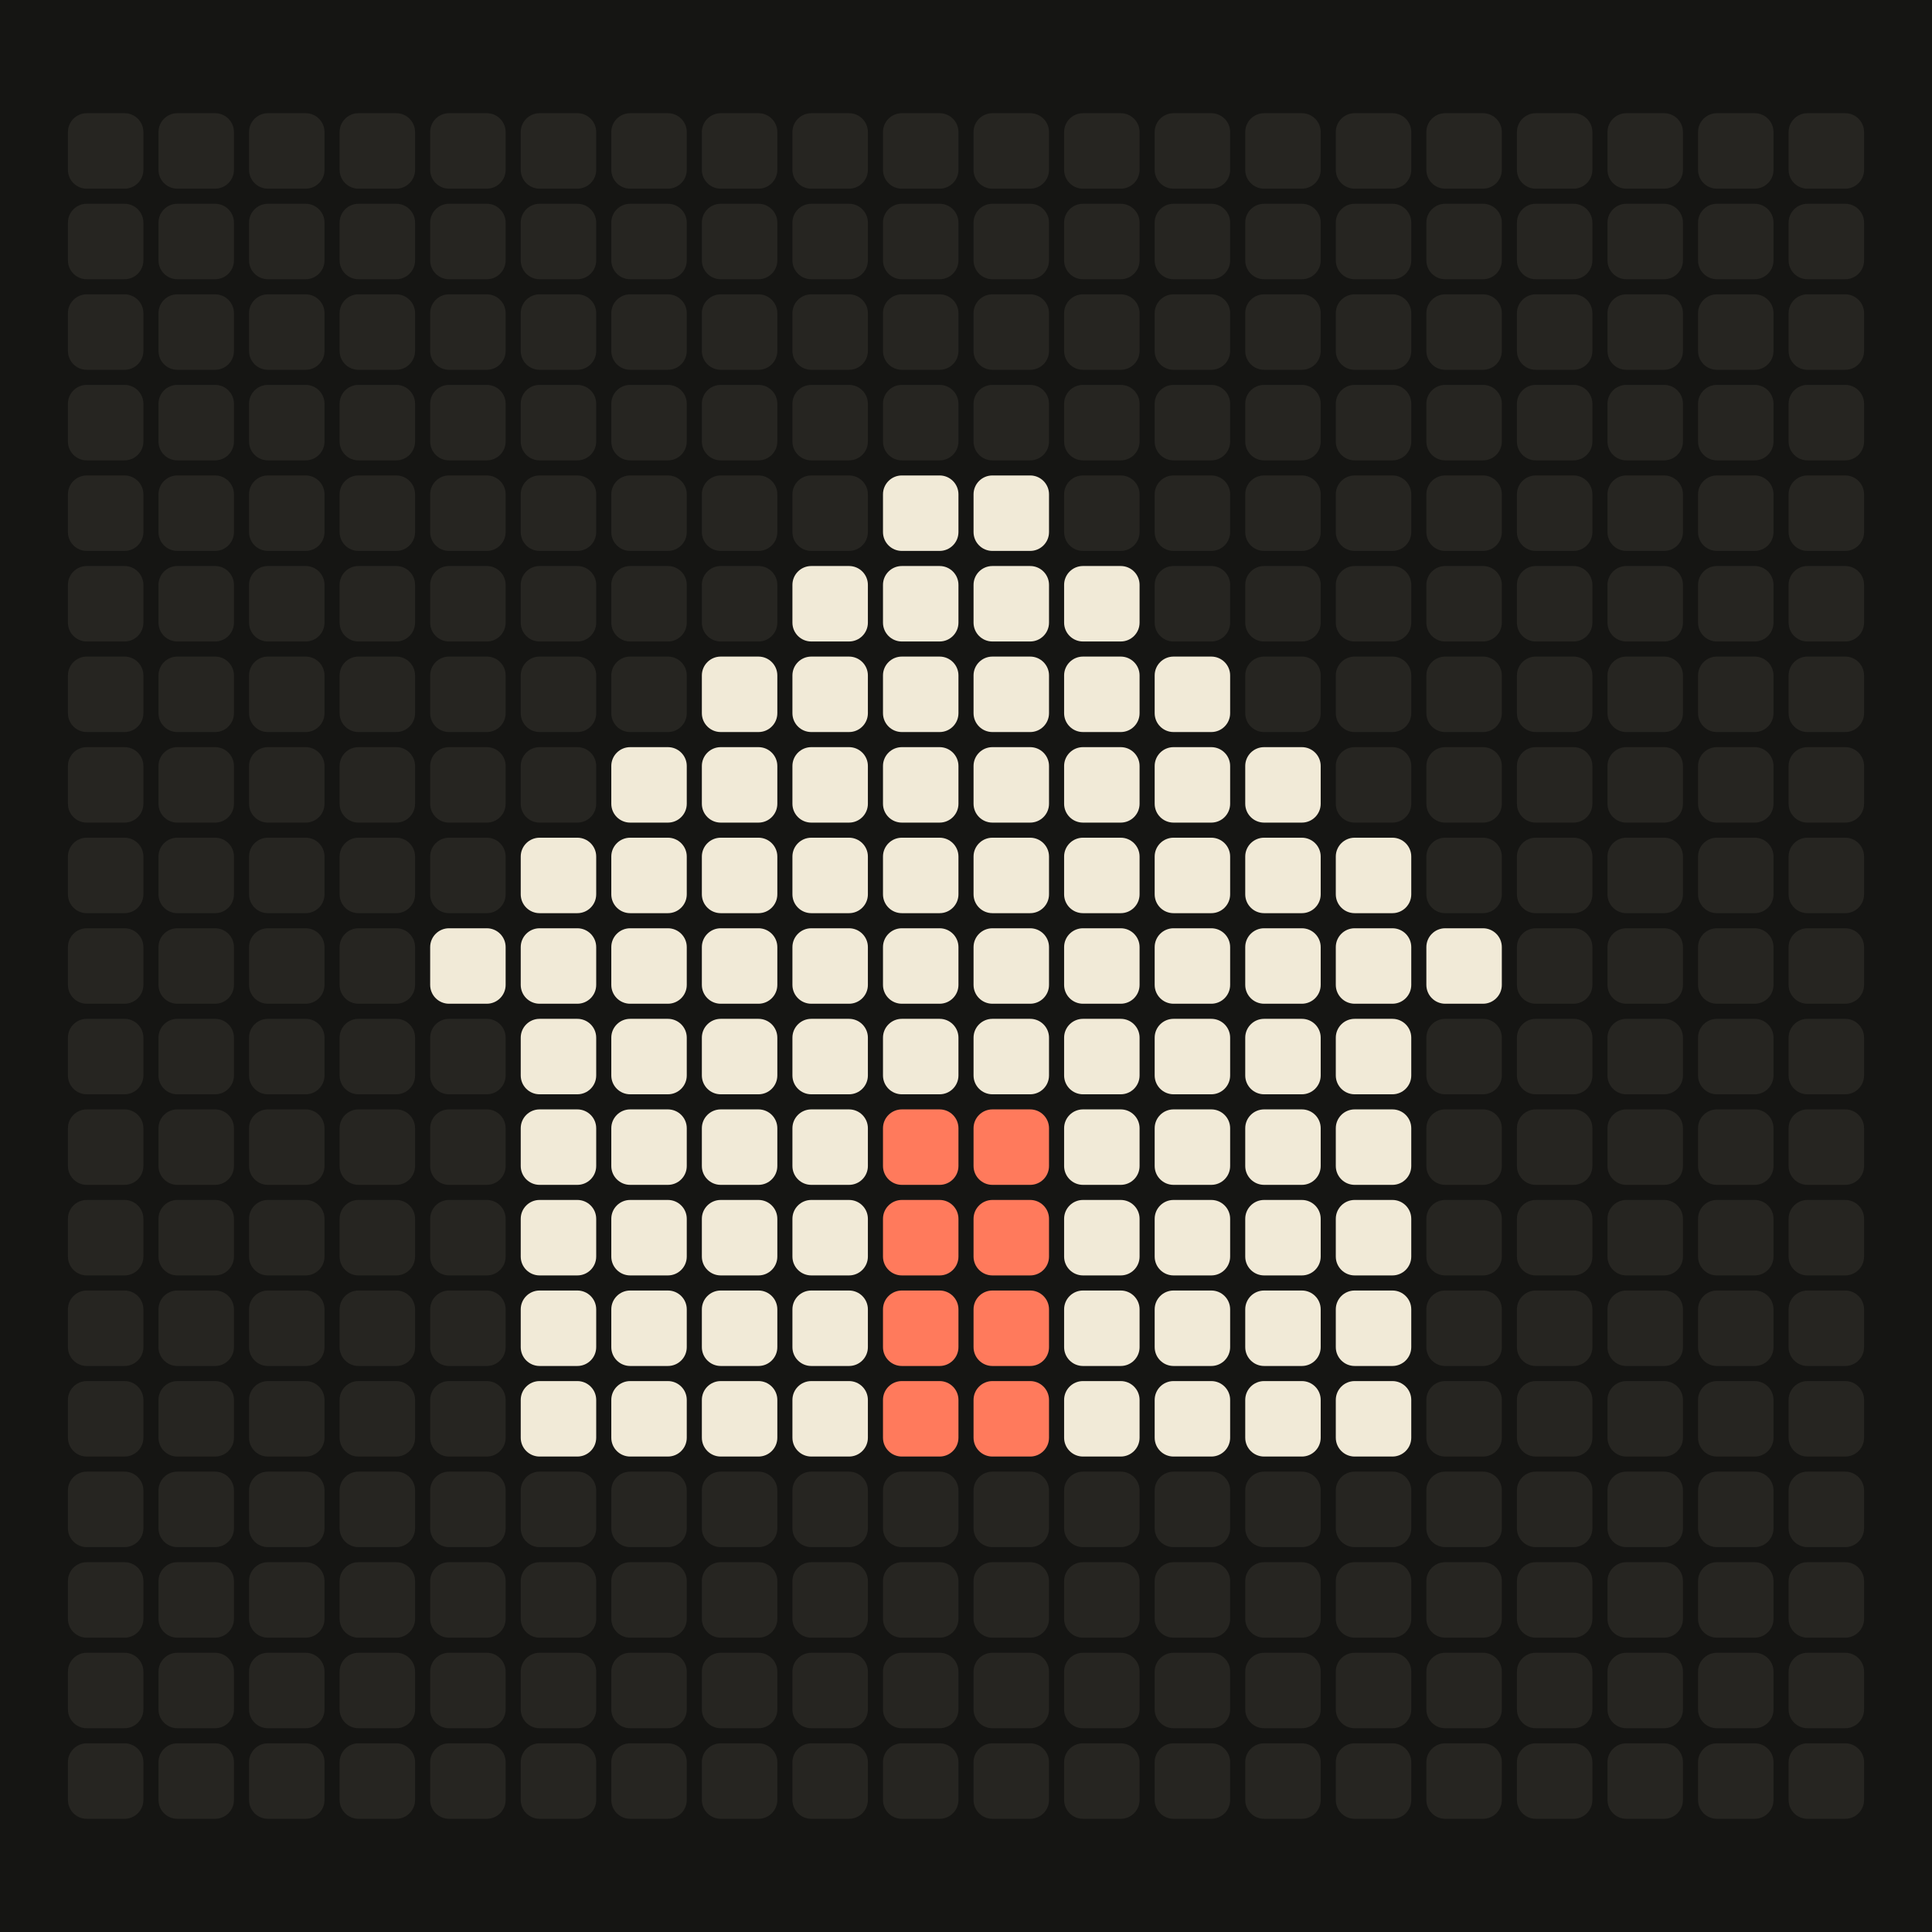
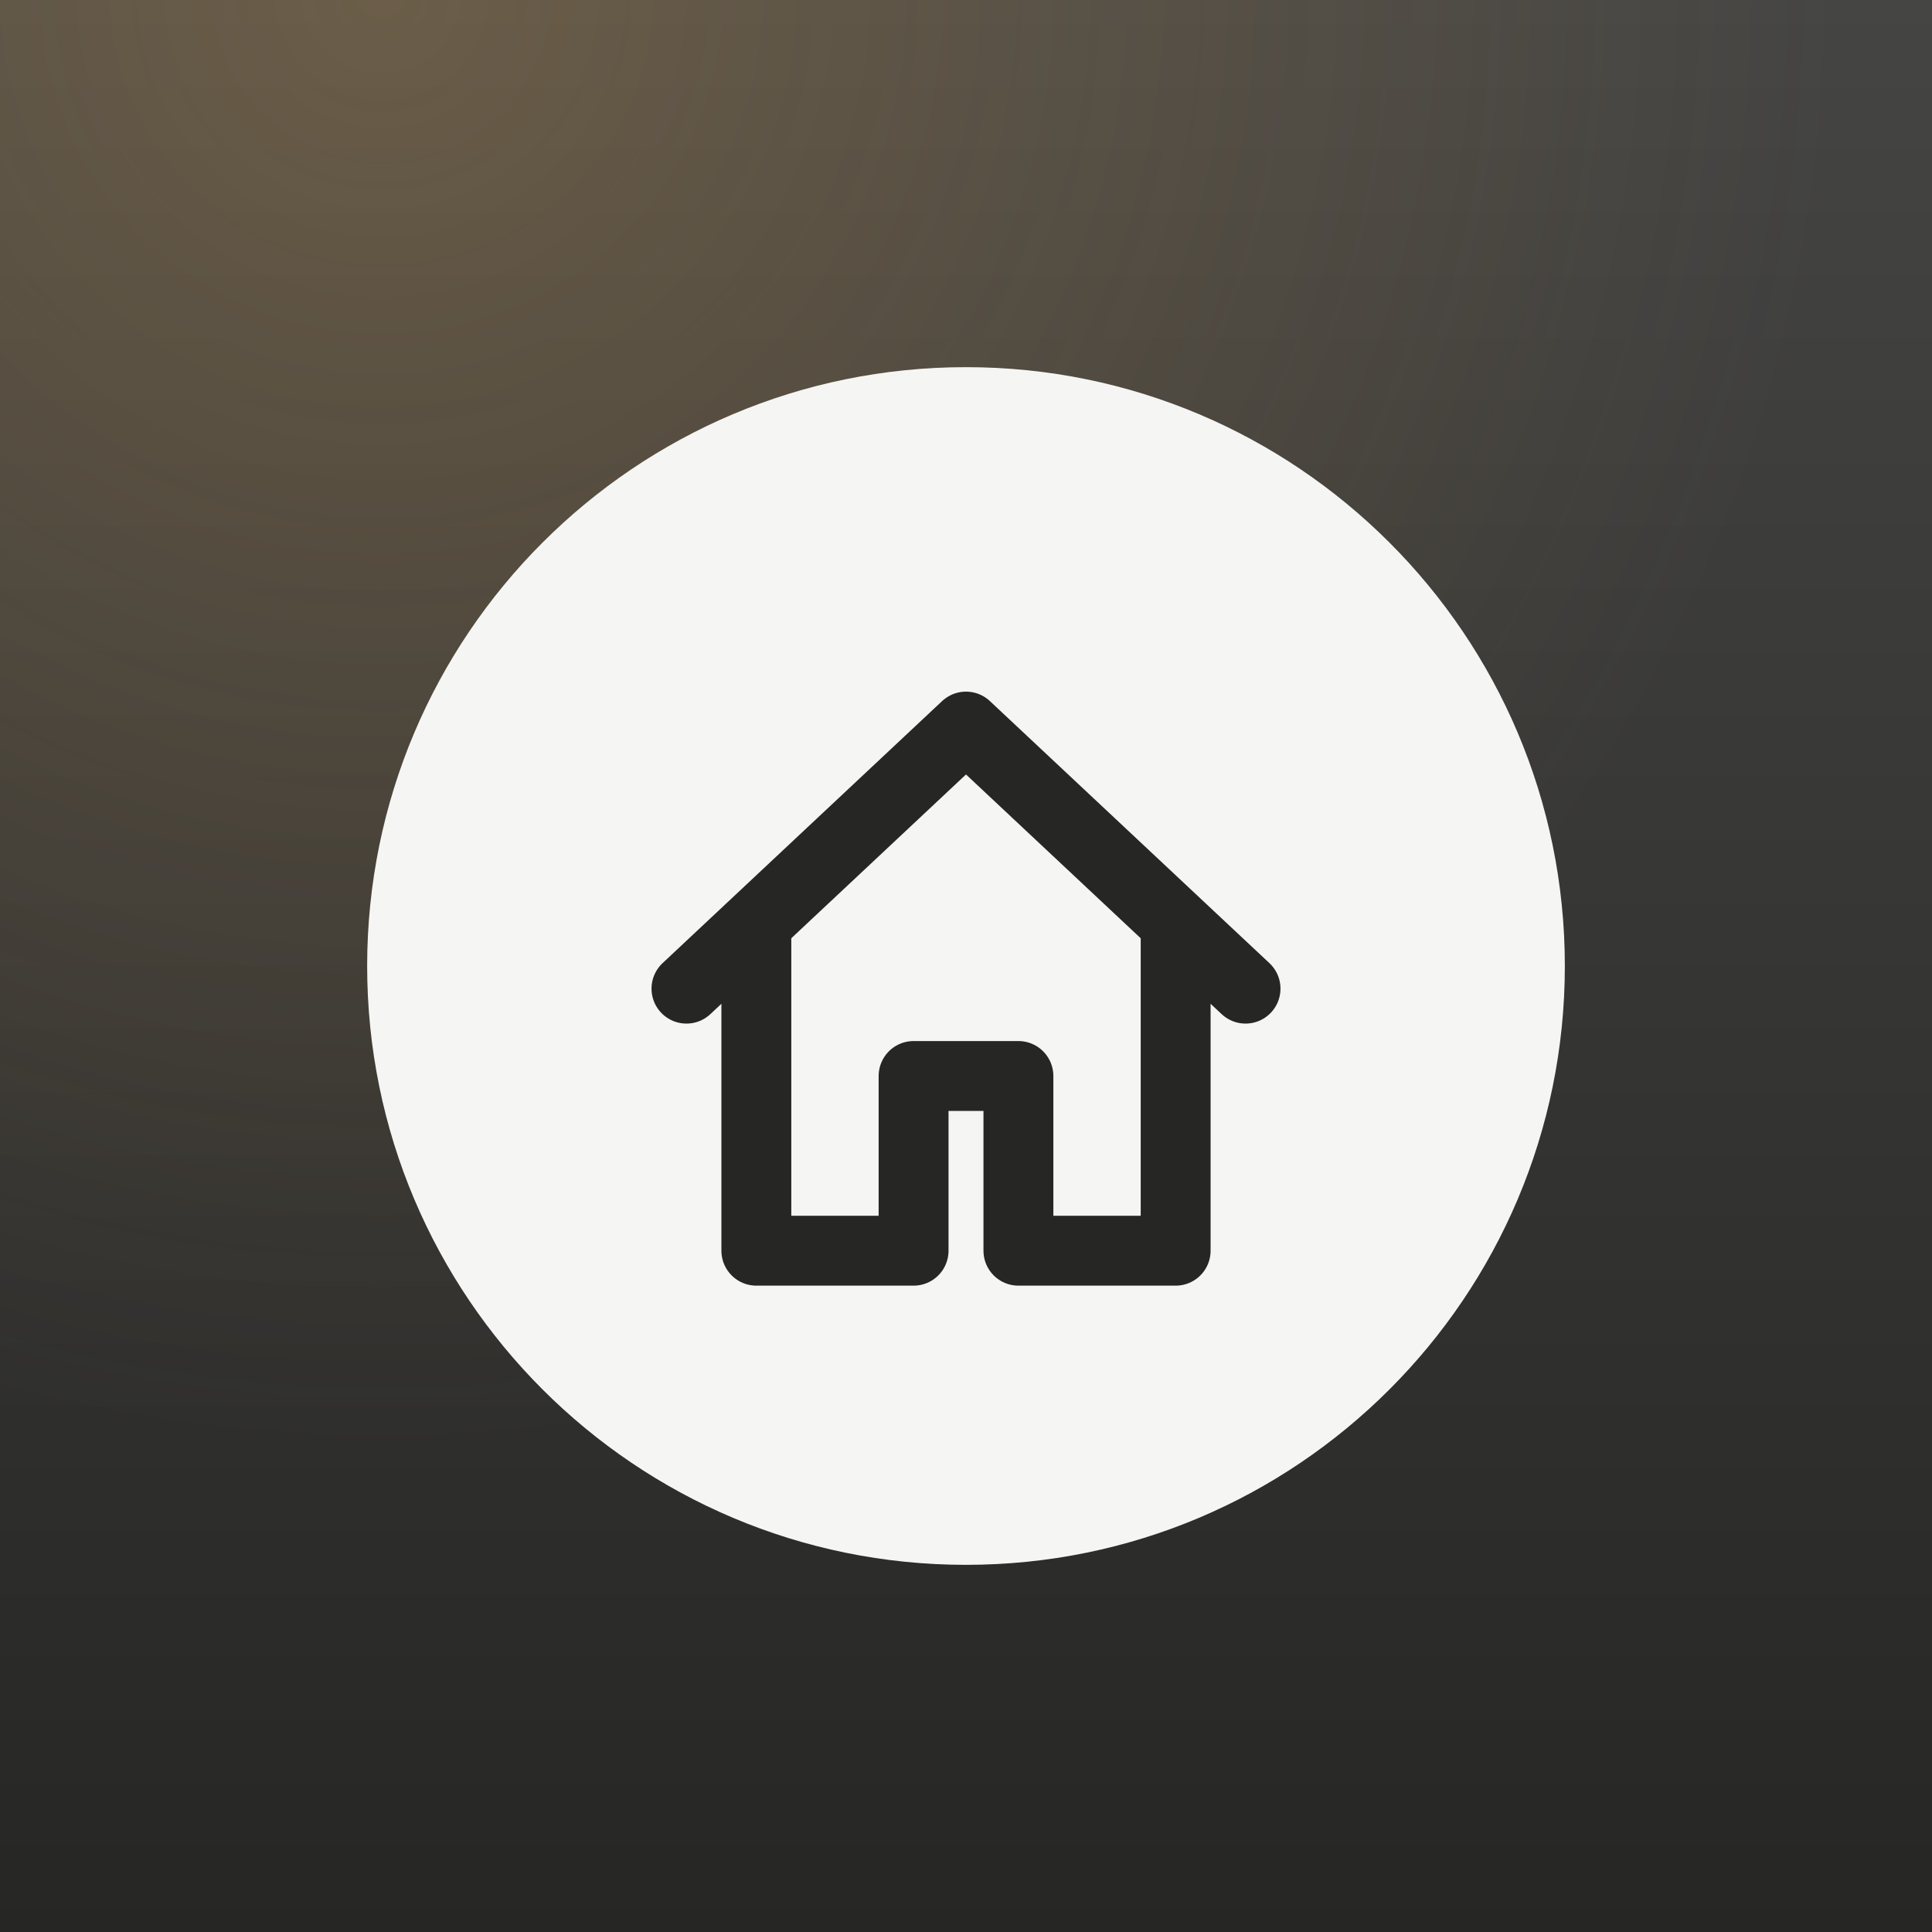
<svg xmlns="http://www.w3.org/2000/svg" viewBox="0 0 512 512">
-   <rect width="512" height="512" fill="#151513" />
-   <rect x="18" y="30" width="20" height="20" rx="5" fill="#262521" />
-   <rect x="42" y="30" width="20" height="20" rx="5" fill="#262521" />
-   <rect x="66" y="30" width="20" height="20" rx="5" fill="#262521" />
-   <rect x="90" y="30" width="20" height="20" rx="5" fill="#262521" />
-   <rect x="114" y="30" width="20" height="20" rx="5" fill="#262521" />
-   <rect x="138" y="30" width="20" height="20" rx="5" fill="#262521" />
-   <rect x="162" y="30" width="20" height="20" rx="5" fill="#262521" />
-   <rect x="186" y="30" width="20" height="20" rx="5" fill="#262521" />
-   <rect x="210" y="30" width="20" height="20" rx="5" fill="#262521" />
-   <rect x="234" y="30" width="20" height="20" rx="5" fill="#262521" />
-   <rect x="258" y="30" width="20" height="20" rx="5" fill="#262521" />
-   <rect x="282" y="30" width="20" height="20" rx="5" fill="#262521" />
-   <rect x="306" y="30" width="20" height="20" rx="5" fill="#262521" />
-   <rect x="330" y="30" width="20" height="20" rx="5" fill="#262521" />
-   <rect x="354" y="30" width="20" height="20" rx="5" fill="#262521" />
-   <rect x="378" y="30" width="20" height="20" rx="5" fill="#262521" />
-   <rect x="402" y="30" width="20" height="20" rx="5" fill="#262521" />
-   <rect x="426" y="30" width="20" height="20" rx="5" fill="#262521" />
-   <rect x="450" y="30" width="20" height="20" rx="5" fill="#262521" />
-   <rect x="474" y="30" width="20" height="20" rx="5" fill="#262521" />
-   <rect x="18" y="54" width="20" height="20" rx="5" fill="#262521" />
-   <rect x="42" y="54" width="20" height="20" rx="5" fill="#262521" />
-   <rect x="66" y="54" width="20" height="20" rx="5" fill="#262521" />
-   <rect x="90" y="54" width="20" height="20" rx="5" fill="#262521" />
-   <rect x="114" y="54" width="20" height="20" rx="5" fill="#262521" />
-   <rect x="138" y="54" width="20" height="20" rx="5" fill="#262521" />
-   <rect x="162" y="54" width="20" height="20" rx="5" fill="#262521" />
-   <rect x="186" y="54" width="20" height="20" rx="5" fill="#262521" />
-   <rect x="210" y="54" width="20" height="20" rx="5" fill="#262521" />
-   <rect x="234" y="54" width="20" height="20" rx="5" fill="#262521" />
-   <rect x="258" y="54" width="20" height="20" rx="5" fill="#262521" />
-   <rect x="282" y="54" width="20" height="20" rx="5" fill="#262521" />
-   <rect x="306" y="54" width="20" height="20" rx="5" fill="#262521" />
-   <rect x="330" y="54" width="20" height="20" rx="5" fill="#262521" />
-   <rect x="354" y="54" width="20" height="20" rx="5" fill="#262521" />
-   <rect x="378" y="54" width="20" height="20" rx="5" fill="#262521" />
-   <rect x="402" y="54" width="20" height="20" rx="5" fill="#262521" />
-   <rect x="426" y="54" width="20" height="20" rx="5" fill="#262521" />
-   <rect x="450" y="54" width="20" height="20" rx="5" fill="#262521" />
-   <rect x="474" y="54" width="20" height="20" rx="5" fill="#262521" />
-   <rect x="18" y="78" width="20" height="20" rx="5" fill="#262521" />
-   <rect x="42" y="78" width="20" height="20" rx="5" fill="#262521" />
-   <rect x="66" y="78" width="20" height="20" rx="5" fill="#262521" />
-   <rect x="90" y="78" width="20" height="20" rx="5" fill="#262521" />
-   <rect x="114" y="78" width="20" height="20" rx="5" fill="#262521" />
-   <rect x="138" y="78" width="20" height="20" rx="5" fill="#262521" />
-   <rect x="162" y="78" width="20" height="20" rx="5" fill="#262521" />
-   <rect x="186" y="78" width="20" height="20" rx="5" fill="#262521" />
-   <rect x="210" y="78" width="20" height="20" rx="5" fill="#262521" />
-   <rect x="234" y="78" width="20" height="20" rx="5" fill="#262521" />
-   <rect x="258" y="78" width="20" height="20" rx="5" fill="#262521" />
-   <rect x="282" y="78" width="20" height="20" rx="5" fill="#262521" />
-   <rect x="306" y="78" width="20" height="20" rx="5" fill="#262521" />
-   <rect x="330" y="78" width="20" height="20" rx="5" fill="#262521" />
-   <rect x="354" y="78" width="20" height="20" rx="5" fill="#262521" />
-   <rect x="378" y="78" width="20" height="20" rx="5" fill="#262521" />
-   <rect x="402" y="78" width="20" height="20" rx="5" fill="#262521" />
-   <rect x="426" y="78" width="20" height="20" rx="5" fill="#262521" />
-   <rect x="450" y="78" width="20" height="20" rx="5" fill="#262521" />
-   <rect x="474" y="78" width="20" height="20" rx="5" fill="#262521" />
-   <rect x="18" y="102" width="20" height="20" rx="5" fill="#262521" />
-   <rect x="42" y="102" width="20" height="20" rx="5" fill="#262521" />
-   <rect x="66" y="102" width="20" height="20" rx="5" fill="#262521" />
-   <rect x="90" y="102" width="20" height="20" rx="5" fill="#262521" />
-   <rect x="114" y="102" width="20" height="20" rx="5" fill="#262521" />
-   <rect x="138" y="102" width="20" height="20" rx="5" fill="#262521" />
-   <rect x="162" y="102" width="20" height="20" rx="5" fill="#262521" />
-   <rect x="186" y="102" width="20" height="20" rx="5" fill="#262521" />
-   <rect x="210" y="102" width="20" height="20" rx="5" fill="#262521" />
-   <rect x="234" y="102" width="20" height="20" rx="5" fill="#262521" />
-   <rect x="258" y="102" width="20" height="20" rx="5" fill="#262521" />
-   <rect x="282" y="102" width="20" height="20" rx="5" fill="#262521" />
-   <rect x="306" y="102" width="20" height="20" rx="5" fill="#262521" />
-   <rect x="330" y="102" width="20" height="20" rx="5" fill="#262521" />
-   <rect x="354" y="102" width="20" height="20" rx="5" fill="#262521" />
-   <rect x="378" y="102" width="20" height="20" rx="5" fill="#262521" />
-   <rect x="402" y="102" width="20" height="20" rx="5" fill="#262521" />
-   <rect x="426" y="102" width="20" height="20" rx="5" fill="#262521" />
-   <rect x="450" y="102" width="20" height="20" rx="5" fill="#262521" />
-   <rect x="474" y="102" width="20" height="20" rx="5" fill="#262521" />
-   <rect x="18" y="126" width="20" height="20" rx="5" fill="#262521" />
-   <rect x="42" y="126" width="20" height="20" rx="5" fill="#262521" />
-   <rect x="66" y="126" width="20" height="20" rx="5" fill="#262521" />
-   <rect x="90" y="126" width="20" height="20" rx="5" fill="#262521" />
-   <rect x="114" y="126" width="20" height="20" rx="5" fill="#262521" />
-   <rect x="138" y="126" width="20" height="20" rx="5" fill="#262521" />
-   <rect x="162" y="126" width="20" height="20" rx="5" fill="#262521" />
-   <rect x="186" y="126" width="20" height="20" rx="5" fill="#262521" />
-   <rect x="210" y="126" width="20" height="20" rx="5" fill="#262521" />
-   <rect x="234" y="126" width="20" height="20" rx="5" fill="#F1EAD7" />
-   <rect x="258" y="126" width="20" height="20" rx="5" fill="#F1EAD7" />
-   <rect x="282" y="126" width="20" height="20" rx="5" fill="#262521" />
-   <rect x="306" y="126" width="20" height="20" rx="5" fill="#262521" />
-   <rect x="330" y="126" width="20" height="20" rx="5" fill="#262521" />
-   <rect x="354" y="126" width="20" height="20" rx="5" fill="#262521" />
-   <rect x="378" y="126" width="20" height="20" rx="5" fill="#262521" />
-   <rect x="402" y="126" width="20" height="20" rx="5" fill="#262521" />
-   <rect x="426" y="126" width="20" height="20" rx="5" fill="#262521" />
-   <rect x="450" y="126" width="20" height="20" rx="5" fill="#262521" />
-   <rect x="474" y="126" width="20" height="20" rx="5" fill="#262521" />
-   <rect x="18" y="150" width="20" height="20" rx="5" fill="#262521" />
-   <rect x="42" y="150" width="20" height="20" rx="5" fill="#262521" />
-   <rect x="66" y="150" width="20" height="20" rx="5" fill="#262521" />
-   <rect x="90" y="150" width="20" height="20" rx="5" fill="#262521" />
-   <rect x="114" y="150" width="20" height="20" rx="5" fill="#262521" />
-   <rect x="138" y="150" width="20" height="20" rx="5" fill="#262521" />
-   <rect x="162" y="150" width="20" height="20" rx="5" fill="#262521" />
-   <rect x="186" y="150" width="20" height="20" rx="5" fill="#262521" />
-   <rect x="210" y="150" width="20" height="20" rx="5" fill="#F1EAD7" />
-   <rect x="234" y="150" width="20" height="20" rx="5" fill="#F1EAD7" />
-   <rect x="258" y="150" width="20" height="20" rx="5" fill="#F1EAD7" />
-   <rect x="282" y="150" width="20" height="20" rx="5" fill="#F1EAD7" />
-   <rect x="306" y="150" width="20" height="20" rx="5" fill="#262521" />
-   <rect x="330" y="150" width="20" height="20" rx="5" fill="#262521" />
-   <rect x="354" y="150" width="20" height="20" rx="5" fill="#262521" />
-   <rect x="378" y="150" width="20" height="20" rx="5" fill="#262521" />
-   <rect x="402" y="150" width="20" height="20" rx="5" fill="#262521" />
-   <rect x="426" y="150" width="20" height="20" rx="5" fill="#262521" />
-   <rect x="450" y="150" width="20" height="20" rx="5" fill="#262521" />
-   <rect x="474" y="150" width="20" height="20" rx="5" fill="#262521" />
-   <rect x="18" y="174" width="20" height="20" rx="5" fill="#262521" />
-   <rect x="42" y="174" width="20" height="20" rx="5" fill="#262521" />
-   <rect x="66" y="174" width="20" height="20" rx="5" fill="#262521" />
-   <rect x="90" y="174" width="20" height="20" rx="5" fill="#262521" />
-   <rect x="114" y="174" width="20" height="20" rx="5" fill="#262521" />
-   <rect x="138" y="174" width="20" height="20" rx="5" fill="#262521" />
-   <rect x="162" y="174" width="20" height="20" rx="5" fill="#262521" />
-   <rect x="186" y="174" width="20" height="20" rx="5" fill="#F1EAD7" />
-   <rect x="210" y="174" width="20" height="20" rx="5" fill="#F1EAD7" />
-   <rect x="234" y="174" width="20" height="20" rx="5" fill="#F1EAD7" />
-   <rect x="258" y="174" width="20" height="20" rx="5" fill="#F1EAD7" />
-   <rect x="282" y="174" width="20" height="20" rx="5" fill="#F1EAD7" />
-   <rect x="306" y="174" width="20" height="20" rx="5" fill="#F1EAD7" />
-   <rect x="330" y="174" width="20" height="20" rx="5" fill="#262521" />
-   <rect x="354" y="174" width="20" height="20" rx="5" fill="#262521" />
-   <rect x="378" y="174" width="20" height="20" rx="5" fill="#262521" />
-   <rect x="402" y="174" width="20" height="20" rx="5" fill="#262521" />
-   <rect x="426" y="174" width="20" height="20" rx="5" fill="#262521" />
-   <rect x="450" y="174" width="20" height="20" rx="5" fill="#262521" />
-   <rect x="474" y="174" width="20" height="20" rx="5" fill="#262521" />
-   <rect x="18" y="198" width="20" height="20" rx="5" fill="#262521" />
-   <rect x="42" y="198" width="20" height="20" rx="5" fill="#262521" />
-   <rect x="66" y="198" width="20" height="20" rx="5" fill="#262521" />
-   <rect x="90" y="198" width="20" height="20" rx="5" fill="#262521" />
-   <rect x="114" y="198" width="20" height="20" rx="5" fill="#262521" />
-   <rect x="138" y="198" width="20" height="20" rx="5" fill="#262521" />
-   <rect x="162" y="198" width="20" height="20" rx="5" fill="#F1EAD7" />
-   <rect x="186" y="198" width="20" height="20" rx="5" fill="#F1EAD7" />
-   <rect x="210" y="198" width="20" height="20" rx="5" fill="#F1EAD7" />
-   <rect x="234" y="198" width="20" height="20" rx="5" fill="#F1EAD7" />
-   <rect x="258" y="198" width="20" height="20" rx="5" fill="#F1EAD7" />
-   <rect x="282" y="198" width="20" height="20" rx="5" fill="#F1EAD7" />
-   <rect x="306" y="198" width="20" height="20" rx="5" fill="#F1EAD7" />
-   <rect x="330" y="198" width="20" height="20" rx="5" fill="#F1EAD7" />
-   <rect x="354" y="198" width="20" height="20" rx="5" fill="#262521" />
-   <rect x="378" y="198" width="20" height="20" rx="5" fill="#262521" />
-   <rect x="402" y="198" width="20" height="20" rx="5" fill="#262521" />
-   <rect x="426" y="198" width="20" height="20" rx="5" fill="#262521" />
-   <rect x="450" y="198" width="20" height="20" rx="5" fill="#262521" />
-   <rect x="474" y="198" width="20" height="20" rx="5" fill="#262521" />
-   <rect x="18" y="222" width="20" height="20" rx="5" fill="#262521" />
-   <rect x="42" y="222" width="20" height="20" rx="5" fill="#262521" />
-   <rect x="66" y="222" width="20" height="20" rx="5" fill="#262521" />
-   <rect x="90" y="222" width="20" height="20" rx="5" fill="#262521" />
-   <rect x="114" y="222" width="20" height="20" rx="5" fill="#262521" />
-   <rect x="138" y="222" width="20" height="20" rx="5" fill="#F1EAD7" />
-   <rect x="162" y="222" width="20" height="20" rx="5" fill="#F1EAD7" />
-   <rect x="186" y="222" width="20" height="20" rx="5" fill="#F1EAD7" />
-   <rect x="210" y="222" width="20" height="20" rx="5" fill="#F1EAD7" />
-   <rect x="234" y="222" width="20" height="20" rx="5" fill="#F1EAD7" />
-   <rect x="258" y="222" width="20" height="20" rx="5" fill="#F1EAD7" />
-   <rect x="282" y="222" width="20" height="20" rx="5" fill="#F1EAD7" />
-   <rect x="306" y="222" width="20" height="20" rx="5" fill="#F1EAD7" />
-   <rect x="330" y="222" width="20" height="20" rx="5" fill="#F1EAD7" />
-   <rect x="354" y="222" width="20" height="20" rx="5" fill="#F1EAD7" />
-   <rect x="378" y="222" width="20" height="20" rx="5" fill="#262521" />
-   <rect x="402" y="222" width="20" height="20" rx="5" fill="#262521" />
-   <rect x="426" y="222" width="20" height="20" rx="5" fill="#262521" />
-   <rect x="450" y="222" width="20" height="20" rx="5" fill="#262521" />
-   <rect x="474" y="222" width="20" height="20" rx="5" fill="#262521" />
-   <rect x="18" y="246" width="20" height="20" rx="5" fill="#262521" />
-   <rect x="42" y="246" width="20" height="20" rx="5" fill="#262521" />
-   <rect x="66" y="246" width="20" height="20" rx="5" fill="#262521" />
-   <rect x="90" y="246" width="20" height="20" rx="5" fill="#262521" />
-   <rect x="114" y="246" width="20" height="20" rx="5" fill="#F1EAD7" />
-   <rect x="138" y="246" width="20" height="20" rx="5" fill="#F1EAD7" />
-   <rect x="162" y="246" width="20" height="20" rx="5" fill="#F1EAD7" />
-   <rect x="186" y="246" width="20" height="20" rx="5" fill="#F1EAD7" />
-   <rect x="210" y="246" width="20" height="20" rx="5" fill="#F1EAD7" />
-   <rect x="234" y="246" width="20" height="20" rx="5" fill="#F1EAD7" />
-   <rect x="258" y="246" width="20" height="20" rx="5" fill="#F1EAD7" />
-   <rect x="282" y="246" width="20" height="20" rx="5" fill="#F1EAD7" />
-   <rect x="306" y="246" width="20" height="20" rx="5" fill="#F1EAD7" />
-   <rect x="330" y="246" width="20" height="20" rx="5" fill="#F1EAD7" />
-   <rect x="354" y="246" width="20" height="20" rx="5" fill="#F1EAD7" />
-   <rect x="378" y="246" width="20" height="20" rx="5" fill="#F1EAD7" />
-   <rect x="402" y="246" width="20" height="20" rx="5" fill="#262521" />
-   <rect x="426" y="246" width="20" height="20" rx="5" fill="#262521" />
-   <rect x="450" y="246" width="20" height="20" rx="5" fill="#262521" />
-   <rect x="474" y="246" width="20" height="20" rx="5" fill="#262521" />
-   <rect x="18" y="270" width="20" height="20" rx="5" fill="#262521" />
-   <rect x="42" y="270" width="20" height="20" rx="5" fill="#262521" />
-   <rect x="66" y="270" width="20" height="20" rx="5" fill="#262521" />
-   <rect x="90" y="270" width="20" height="20" rx="5" fill="#262521" />
-   <rect x="114" y="270" width="20" height="20" rx="5" fill="#262521" />
-   <rect x="138" y="270" width="20" height="20" rx="5" fill="#F1EAD7" />
-   <rect x="162" y="270" width="20" height="20" rx="5" fill="#F1EAD7" />
-   <rect x="186" y="270" width="20" height="20" rx="5" fill="#F1EAD7" />
-   <rect x="210" y="270" width="20" height="20" rx="5" fill="#F1EAD7" />
-   <rect x="234" y="270" width="20" height="20" rx="5" fill="#F1EAD7" />
-   <rect x="258" y="270" width="20" height="20" rx="5" fill="#F1EAD7" />
-   <rect x="282" y="270" width="20" height="20" rx="5" fill="#F1EAD7" />
-   <rect x="306" y="270" width="20" height="20" rx="5" fill="#F1EAD7" />
-   <rect x="330" y="270" width="20" height="20" rx="5" fill="#F1EAD7" />
-   <rect x="354" y="270" width="20" height="20" rx="5" fill="#F1EAD7" />
-   <rect x="378" y="270" width="20" height="20" rx="5" fill="#262521" />
-   <rect x="402" y="270" width="20" height="20" rx="5" fill="#262521" />
-   <rect x="426" y="270" width="20" height="20" rx="5" fill="#262521" />
-   <rect x="450" y="270" width="20" height="20" rx="5" fill="#262521" />
-   <rect x="474" y="270" width="20" height="20" rx="5" fill="#262521" />
-   <rect x="18" y="294" width="20" height="20" rx="5" fill="#262521" />
-   <rect x="42" y="294" width="20" height="20" rx="5" fill="#262521" />
-   <rect x="66" y="294" width="20" height="20" rx="5" fill="#262521" />
-   <rect x="90" y="294" width="20" height="20" rx="5" fill="#262521" />
-   <rect x="114" y="294" width="20" height="20" rx="5" fill="#262521" />
-   <rect x="138" y="294" width="20" height="20" rx="5" fill="#F1EAD7" />
-   <rect x="162" y="294" width="20" height="20" rx="5" fill="#F1EAD7" />
-   <rect x="186" y="294" width="20" height="20" rx="5" fill="#F1EAD7" />
-   <rect x="210" y="294" width="20" height="20" rx="5" fill="#F1EAD7" />
-   <rect x="234" y="294" width="20" height="20" rx="5" fill="#FF7A5C" />
-   <rect x="258" y="294" width="20" height="20" rx="5" fill="#FF7A5C" />
-   <rect x="282" y="294" width="20" height="20" rx="5" fill="#F1EAD7" />
-   <rect x="306" y="294" width="20" height="20" rx="5" fill="#F1EAD7" />
-   <rect x="330" y="294" width="20" height="20" rx="5" fill="#F1EAD7" />
-   <rect x="354" y="294" width="20" height="20" rx="5" fill="#F1EAD7" />
-   <rect x="378" y="294" width="20" height="20" rx="5" fill="#262521" />
-   <rect x="402" y="294" width="20" height="20" rx="5" fill="#262521" />
-   <rect x="426" y="294" width="20" height="20" rx="5" fill="#262521" />
-   <rect x="450" y="294" width="20" height="20" rx="5" fill="#262521" />
-   <rect x="474" y="294" width="20" height="20" rx="5" fill="#262521" />
-   <rect x="18" y="318" width="20" height="20" rx="5" fill="#262521" />
-   <rect x="42" y="318" width="20" height="20" rx="5" fill="#262521" />
-   <rect x="66" y="318" width="20" height="20" rx="5" fill="#262521" />
-   <rect x="90" y="318" width="20" height="20" rx="5" fill="#262521" />
-   <rect x="114" y="318" width="20" height="20" rx="5" fill="#262521" />
-   <rect x="138" y="318" width="20" height="20" rx="5" fill="#F1EAD7" />
-   <rect x="162" y="318" width="20" height="20" rx="5" fill="#F1EAD7" />
-   <rect x="186" y="318" width="20" height="20" rx="5" fill="#F1EAD7" />
-   <rect x="210" y="318" width="20" height="20" rx="5" fill="#F1EAD7" />
-   <rect x="234" y="318" width="20" height="20" rx="5" fill="#FF7A5C" />
-   <rect x="258" y="318" width="20" height="20" rx="5" fill="#FF7A5C" />
-   <rect x="282" y="318" width="20" height="20" rx="5" fill="#F1EAD7" />
-   <rect x="306" y="318" width="20" height="20" rx="5" fill="#F1EAD7" />
-   <rect x="330" y="318" width="20" height="20" rx="5" fill="#F1EAD7" />
-   <rect x="354" y="318" width="20" height="20" rx="5" fill="#F1EAD7" />
-   <rect x="378" y="318" width="20" height="20" rx="5" fill="#262521" />
-   <rect x="402" y="318" width="20" height="20" rx="5" fill="#262521" />
-   <rect x="426" y="318" width="20" height="20" rx="5" fill="#262521" />
-   <rect x="450" y="318" width="20" height="20" rx="5" fill="#262521" />
-   <rect x="474" y="318" width="20" height="20" rx="5" fill="#262521" />
-   <rect x="18" y="342" width="20" height="20" rx="5" fill="#262521" />
-   <rect x="42" y="342" width="20" height="20" rx="5" fill="#262521" />
-   <rect x="66" y="342" width="20" height="20" rx="5" fill="#262521" />
-   <rect x="90" y="342" width="20" height="20" rx="5" fill="#262521" />
-   <rect x="114" y="342" width="20" height="20" rx="5" fill="#262521" />
-   <rect x="138" y="342" width="20" height="20" rx="5" fill="#F1EAD7" />
-   <rect x="162" y="342" width="20" height="20" rx="5" fill="#F1EAD7" />
-   <rect x="186" y="342" width="20" height="20" rx="5" fill="#F1EAD7" />
-   <rect x="210" y="342" width="20" height="20" rx="5" fill="#F1EAD7" />
-   <rect x="234" y="342" width="20" height="20" rx="5" fill="#FF7A5C" />
-   <rect x="258" y="342" width="20" height="20" rx="5" fill="#FF7A5C" />
-   <rect x="282" y="342" width="20" height="20" rx="5" fill="#F1EAD7" />
-   <rect x="306" y="342" width="20" height="20" rx="5" fill="#F1EAD7" />
-   <rect x="330" y="342" width="20" height="20" rx="5" fill="#F1EAD7" />
-   <rect x="354" y="342" width="20" height="20" rx="5" fill="#F1EAD7" />
-   <rect x="378" y="342" width="20" height="20" rx="5" fill="#262521" />
-   <rect x="402" y="342" width="20" height="20" rx="5" fill="#262521" />
-   <rect x="426" y="342" width="20" height="20" rx="5" fill="#262521" />
-   <rect x="450" y="342" width="20" height="20" rx="5" fill="#262521" />
-   <rect x="474" y="342" width="20" height="20" rx="5" fill="#262521" />
-   <rect x="18" y="366" width="20" height="20" rx="5" fill="#262521" />
-   <rect x="42" y="366" width="20" height="20" rx="5" fill="#262521" />
-   <rect x="66" y="366" width="20" height="20" rx="5" fill="#262521" />
-   <rect x="90" y="366" width="20" height="20" rx="5" fill="#262521" />
-   <rect x="114" y="366" width="20" height="20" rx="5" fill="#262521" />
-   <rect x="138" y="366" width="20" height="20" rx="5" fill="#F1EAD7" />
-   <rect x="162" y="366" width="20" height="20" rx="5" fill="#F1EAD7" />
-   <rect x="186" y="366" width="20" height="20" rx="5" fill="#F1EAD7" />
-   <rect x="210" y="366" width="20" height="20" rx="5" fill="#F1EAD7" />
-   <rect x="234" y="366" width="20" height="20" rx="5" fill="#FF7A5C" />
-   <rect x="258" y="366" width="20" height="20" rx="5" fill="#FF7A5C" />
-   <rect x="282" y="366" width="20" height="20" rx="5" fill="#F1EAD7" />
-   <rect x="306" y="366" width="20" height="20" rx="5" fill="#F1EAD7" />
-   <rect x="330" y="366" width="20" height="20" rx="5" fill="#F1EAD7" />
-   <rect x="354" y="366" width="20" height="20" rx="5" fill="#F1EAD7" />
-   <rect x="378" y="366" width="20" height="20" rx="5" fill="#262521" />
-   <rect x="402" y="366" width="20" height="20" rx="5" fill="#262521" />
-   <rect x="426" y="366" width="20" height="20" rx="5" fill="#262521" />
-   <rect x="450" y="366" width="20" height="20" rx="5" fill="#262521" />
-   <rect x="474" y="366" width="20" height="20" rx="5" fill="#262521" />
-   <rect x="18" y="390" width="20" height="20" rx="5" fill="#262521" />
-   <rect x="42" y="390" width="20" height="20" rx="5" fill="#262521" />
-   <rect x="66" y="390" width="20" height="20" rx="5" fill="#262521" />
-   <rect x="90" y="390" width="20" height="20" rx="5" fill="#262521" />
-   <rect x="114" y="390" width="20" height="20" rx="5" fill="#262521" />
-   <rect x="138" y="390" width="20" height="20" rx="5" fill="#262521" />
-   <rect x="162" y="390" width="20" height="20" rx="5" fill="#262521" />
-   <rect x="186" y="390" width="20" height="20" rx="5" fill="#262521" />
-   <rect x="210" y="390" width="20" height="20" rx="5" fill="#262521" />
-   <rect x="234" y="390" width="20" height="20" rx="5" fill="#262521" />
-   <rect x="258" y="390" width="20" height="20" rx="5" fill="#262521" />
-   <rect x="282" y="390" width="20" height="20" rx="5" fill="#262521" />
-   <rect x="306" y="390" width="20" height="20" rx="5" fill="#262521" />
-   <rect x="330" y="390" width="20" height="20" rx="5" fill="#262521" />
-   <rect x="354" y="390" width="20" height="20" rx="5" fill="#262521" />
-   <rect x="378" y="390" width="20" height="20" rx="5" fill="#262521" />
-   <rect x="402" y="390" width="20" height="20" rx="5" fill="#262521" />
-   <rect x="426" y="390" width="20" height="20" rx="5" fill="#262521" />
-   <rect x="450" y="390" width="20" height="20" rx="5" fill="#262521" />
-   <rect x="474" y="390" width="20" height="20" rx="5" fill="#262521" />
-   <rect x="18" y="414" width="20" height="20" rx="5" fill="#262521" />
-   <rect x="42" y="414" width="20" height="20" rx="5" fill="#262521" />
-   <rect x="66" y="414" width="20" height="20" rx="5" fill="#262521" />
-   <rect x="90" y="414" width="20" height="20" rx="5" fill="#262521" />
-   <rect x="114" y="414" width="20" height="20" rx="5" fill="#262521" />
-   <rect x="138" y="414" width="20" height="20" rx="5" fill="#262521" />
-   <rect x="162" y="414" width="20" height="20" rx="5" fill="#262521" />
-   <rect x="186" y="414" width="20" height="20" rx="5" fill="#262521" />
-   <rect x="210" y="414" width="20" height="20" rx="5" fill="#262521" />
-   <rect x="234" y="414" width="20" height="20" rx="5" fill="#262521" />
-   <rect x="258" y="414" width="20" height="20" rx="5" fill="#262521" />
-   <rect x="282" y="414" width="20" height="20" rx="5" fill="#262521" />
-   <rect x="306" y="414" width="20" height="20" rx="5" fill="#262521" />
-   <rect x="330" y="414" width="20" height="20" rx="5" fill="#262521" />
-   <rect x="354" y="414" width="20" height="20" rx="5" fill="#262521" />
-   <rect x="378" y="414" width="20" height="20" rx="5" fill="#262521" />
-   <rect x="402" y="414" width="20" height="20" rx="5" fill="#262521" />
-   <rect x="426" y="414" width="20" height="20" rx="5" fill="#262521" />
-   <rect x="450" y="414" width="20" height="20" rx="5" fill="#262521" />
-   <rect x="474" y="414" width="20" height="20" rx="5" fill="#262521" />
-   <rect x="18" y="438" width="20" height="20" rx="5" fill="#262521" />
-   <rect x="42" y="438" width="20" height="20" rx="5" fill="#262521" />
-   <rect x="66" y="438" width="20" height="20" rx="5" fill="#262521" />
-   <rect x="90" y="438" width="20" height="20" rx="5" fill="#262521" />
-   <rect x="114" y="438" width="20" height="20" rx="5" fill="#262521" />
-   <rect x="138" y="438" width="20" height="20" rx="5" fill="#262521" />
-   <rect x="162" y="438" width="20" height="20" rx="5" fill="#262521" />
-   <rect x="186" y="438" width="20" height="20" rx="5" fill="#262521" />
-   <rect x="210" y="438" width="20" height="20" rx="5" fill="#262521" />
-   <rect x="234" y="438" width="20" height="20" rx="5" fill="#262521" />
-   <rect x="258" y="438" width="20" height="20" rx="5" fill="#262521" />
-   <rect x="282" y="438" width="20" height="20" rx="5" fill="#262521" />
-   <rect x="306" y="438" width="20" height="20" rx="5" fill="#262521" />
-   <rect x="330" y="438" width="20" height="20" rx="5" fill="#262521" />
-   <rect x="354" y="438" width="20" height="20" rx="5" fill="#262521" />
-   <rect x="378" y="438" width="20" height="20" rx="5" fill="#262521" />
-   <rect x="402" y="438" width="20" height="20" rx="5" fill="#262521" />
-   <rect x="426" y="438" width="20" height="20" rx="5" fill="#262521" />
-   <rect x="450" y="438" width="20" height="20" rx="5" fill="#262521" />
-   <rect x="474" y="438" width="20" height="20" rx="5" fill="#262521" />
-   <rect x="18" y="462" width="20" height="20" rx="5" fill="#262521" />
-   <rect x="42" y="462" width="20" height="20" rx="5" fill="#262521" />
-   <rect x="66" y="462" width="20" height="20" rx="5" fill="#262521" />
-   <rect x="90" y="462" width="20" height="20" rx="5" fill="#262521" />
-   <rect x="114" y="462" width="20" height="20" rx="5" fill="#262521" />
-   <rect x="138" y="462" width="20" height="20" rx="5" fill="#262521" />
-   <rect x="162" y="462" width="20" height="20" rx="5" fill="#262521" />
-   <rect x="186" y="462" width="20" height="20" rx="5" fill="#262521" />
-   <rect x="210" y="462" width="20" height="20" rx="5" fill="#262521" />
-   <rect x="234" y="462" width="20" height="20" rx="5" fill="#262521" />
-   <rect x="258" y="462" width="20" height="20" rx="5" fill="#262521" />
-   <rect x="282" y="462" width="20" height="20" rx="5" fill="#262521" />
-   <rect x="306" y="462" width="20" height="20" rx="5" fill="#262521" />
-   <rect x="330" y="462" width="20" height="20" rx="5" fill="#262521" />
-   <rect x="354" y="462" width="20" height="20" rx="5" fill="#262521" />
-   <rect x="378" y="462" width="20" height="20" rx="5" fill="#262521" />
-   <rect x="402" y="462" width="20" height="20" rx="5" fill="#262521" />
-   <rect x="426" y="462" width="20" height="20" rx="5" fill="#262521" />
-   <rect x="450" y="462" width="20" height="20" rx="5" fill="#262521" />
-   <rect x="474" y="462" width="20" height="20" rx="5" fill="#262521" />
+   <defs>
+     <linearGradient id="bg" x1="0" y1="0" x2="0" y2="1">
+       <stop offset="0" stop-color="#454544" />
+       <stop offset="1" stop-color="#262625" />
+     </linearGradient>
+     <radialGradient id="glow" cx=".2" cy="0" r=".75">
+       <stop offset="0" stop-color="#F3B55A" stop-opacity=".22" />
+       <stop offset="1" stop-color="#F3B55A" stop-opacity="0" />
+     </radialGradient>
+   </defs>
+   <rect width="512" height="512" fill="url(#bg)" />
+   <rect width="512" height="512" fill="url(#glow)" />
+   <circle cx="256" cy="256" r="158.7" fill="#F5F5F3" />
+   <path d="M4 11.5 12 4l8 7.5M6 10v9h4.5v-5h3v5H18v-9" transform="translate(256 262) scale(9.26) translate(-12 -11.5)" fill="none" stroke="#262625" stroke-width="2" stroke-linecap="round" stroke-linejoin="round" />
</svg>
